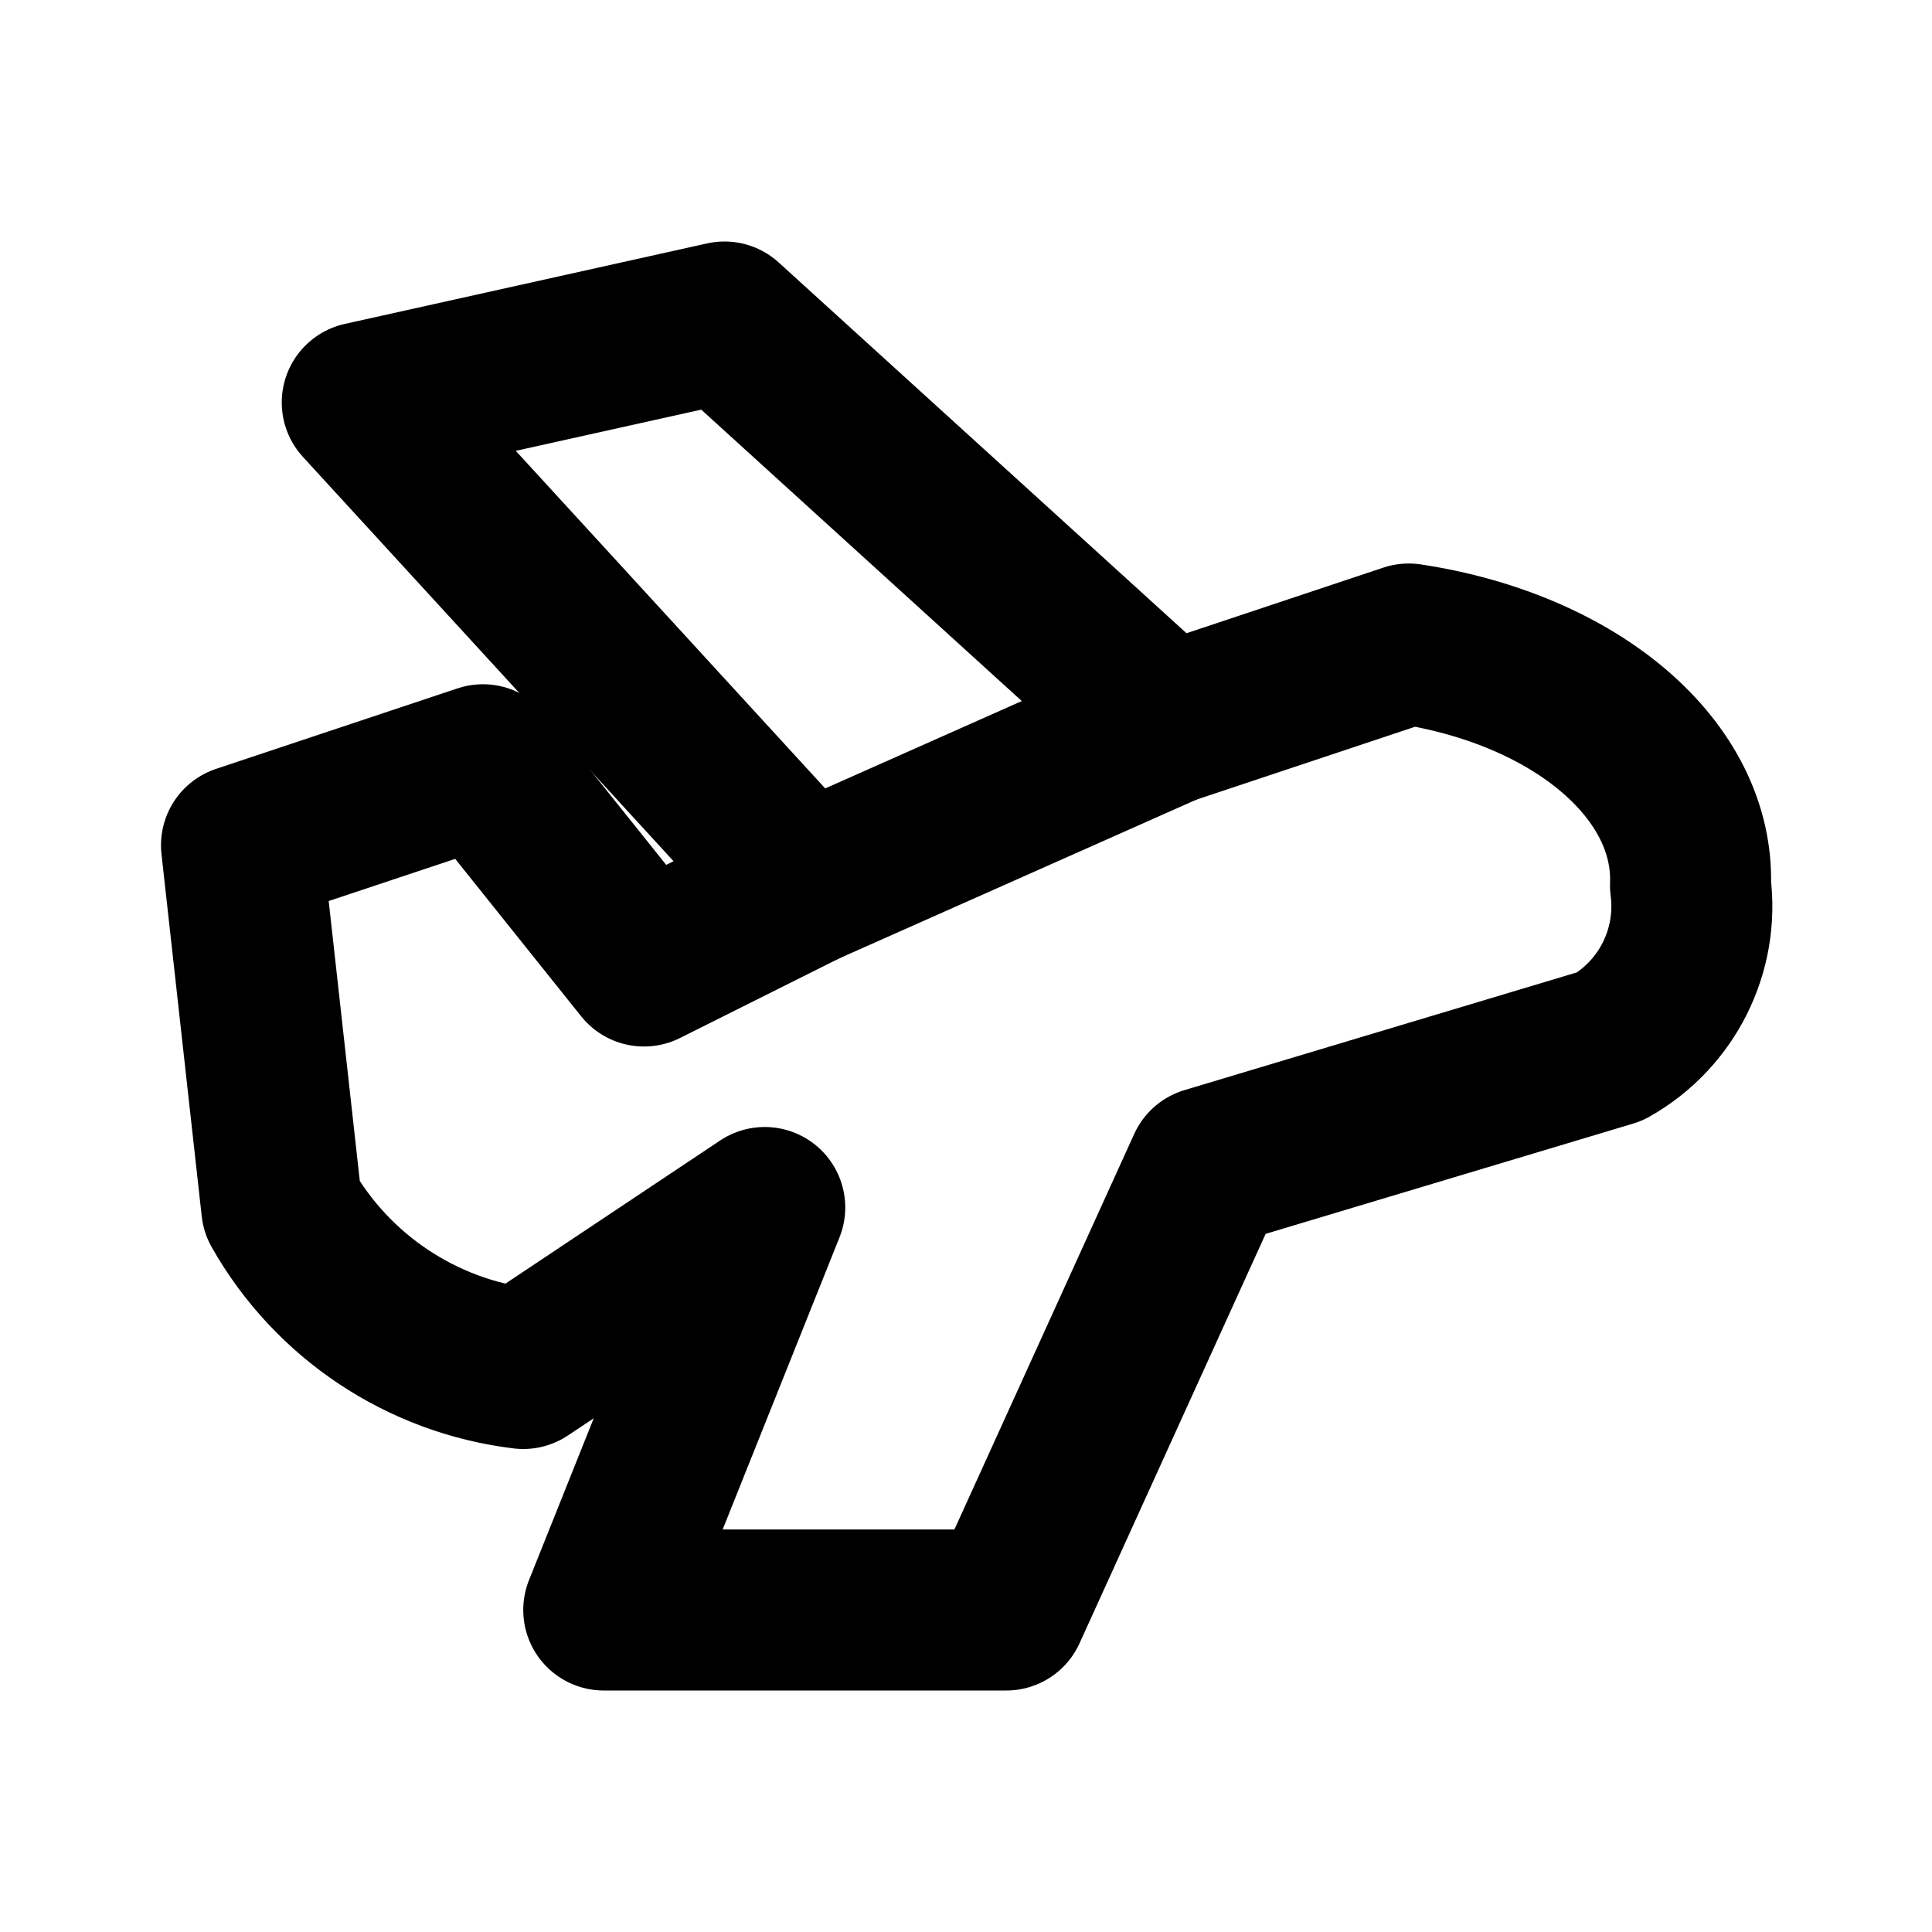
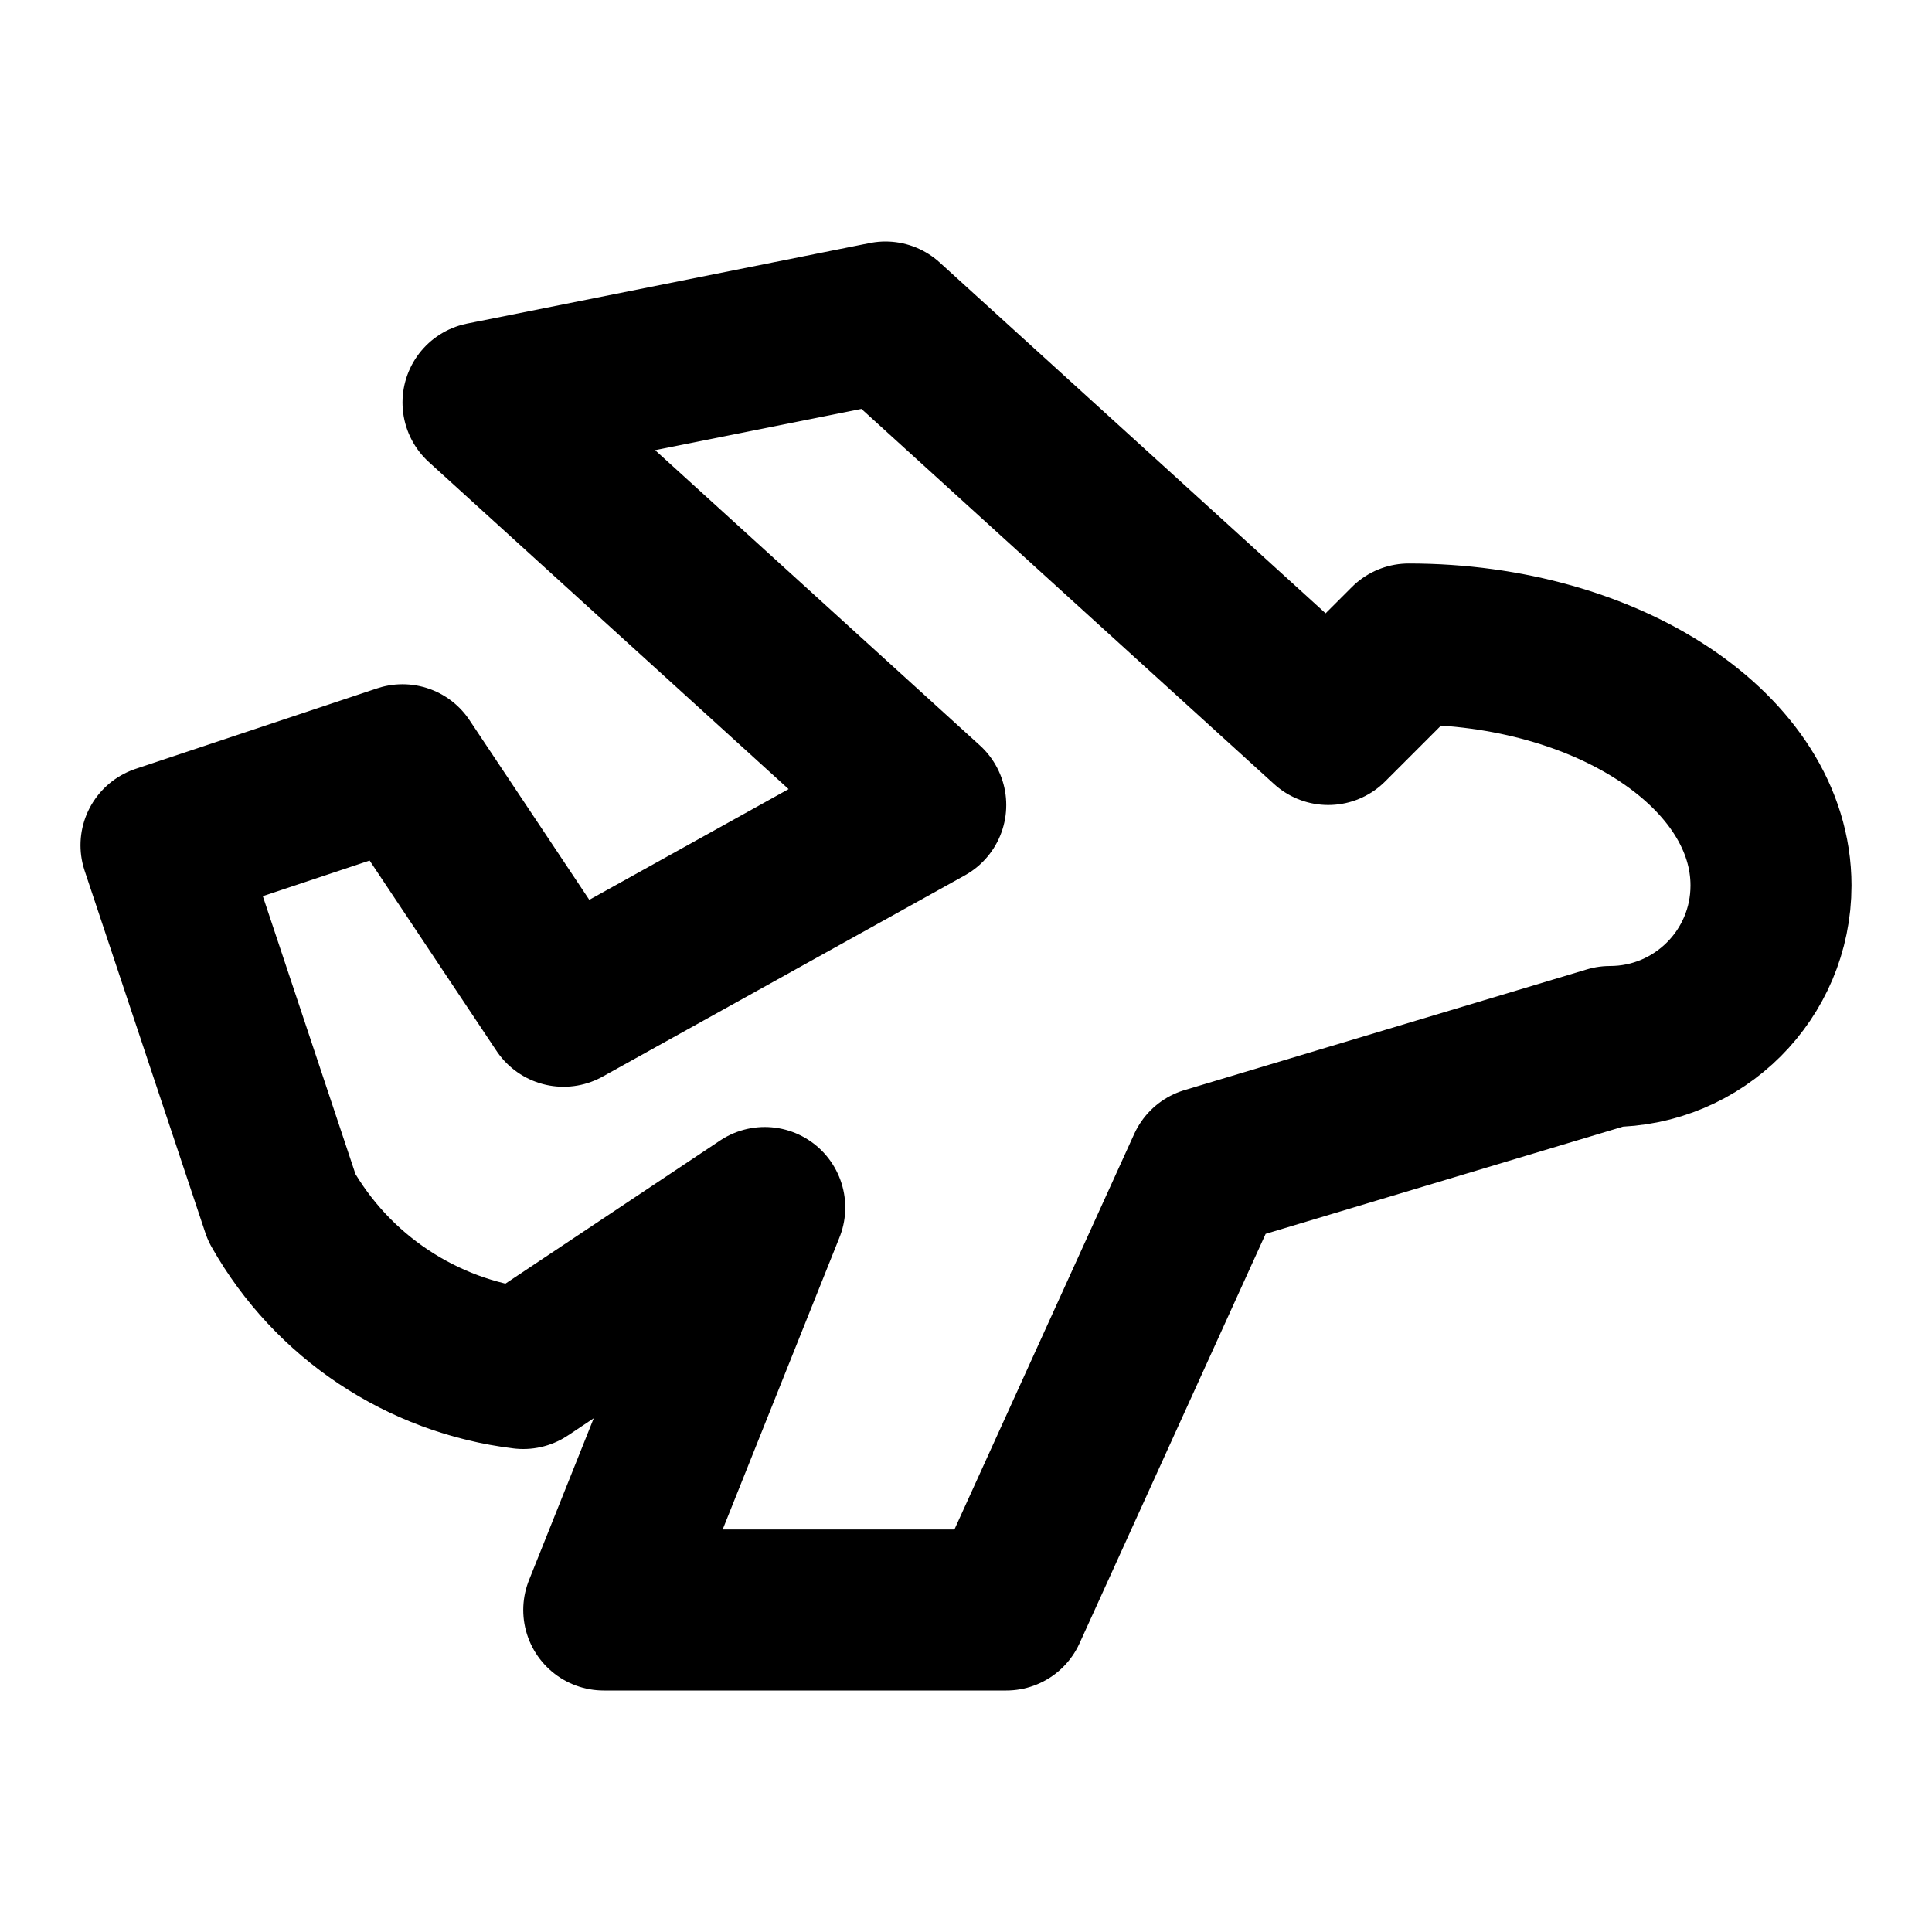
<svg xmlns="http://www.w3.org/2000/svg" width="48" height="48" viewBox="0 0 48 48" fill="none" stroke="currentColor" stroke-width="4" stroke-linecap="round" stroke-linejoin="round">
-   <path id="outline" d="M6 21L12 19L16 24L20 22L29 18L35 16A9 6 0 0 1 42 22A4 4 0 0 1 40 26L30 29L25 40L15 40L19 30L13 34A8 8 0 0 1 7 30L6 21Z" />
-   <path id="far-wing" d="M20 22L9 10L18 8L29 18" />
+   <path id="outline" d="M4 21L10 19L14 25L23 20L12 10L22 8L33 18L35 16A9 6 0 0 1 44 22A4 4 0 0 1 40 26L30 29L25 40L15 40L19 30L13 34A8 8 0 0 1 7 30L4 21Z" />
</svg>
